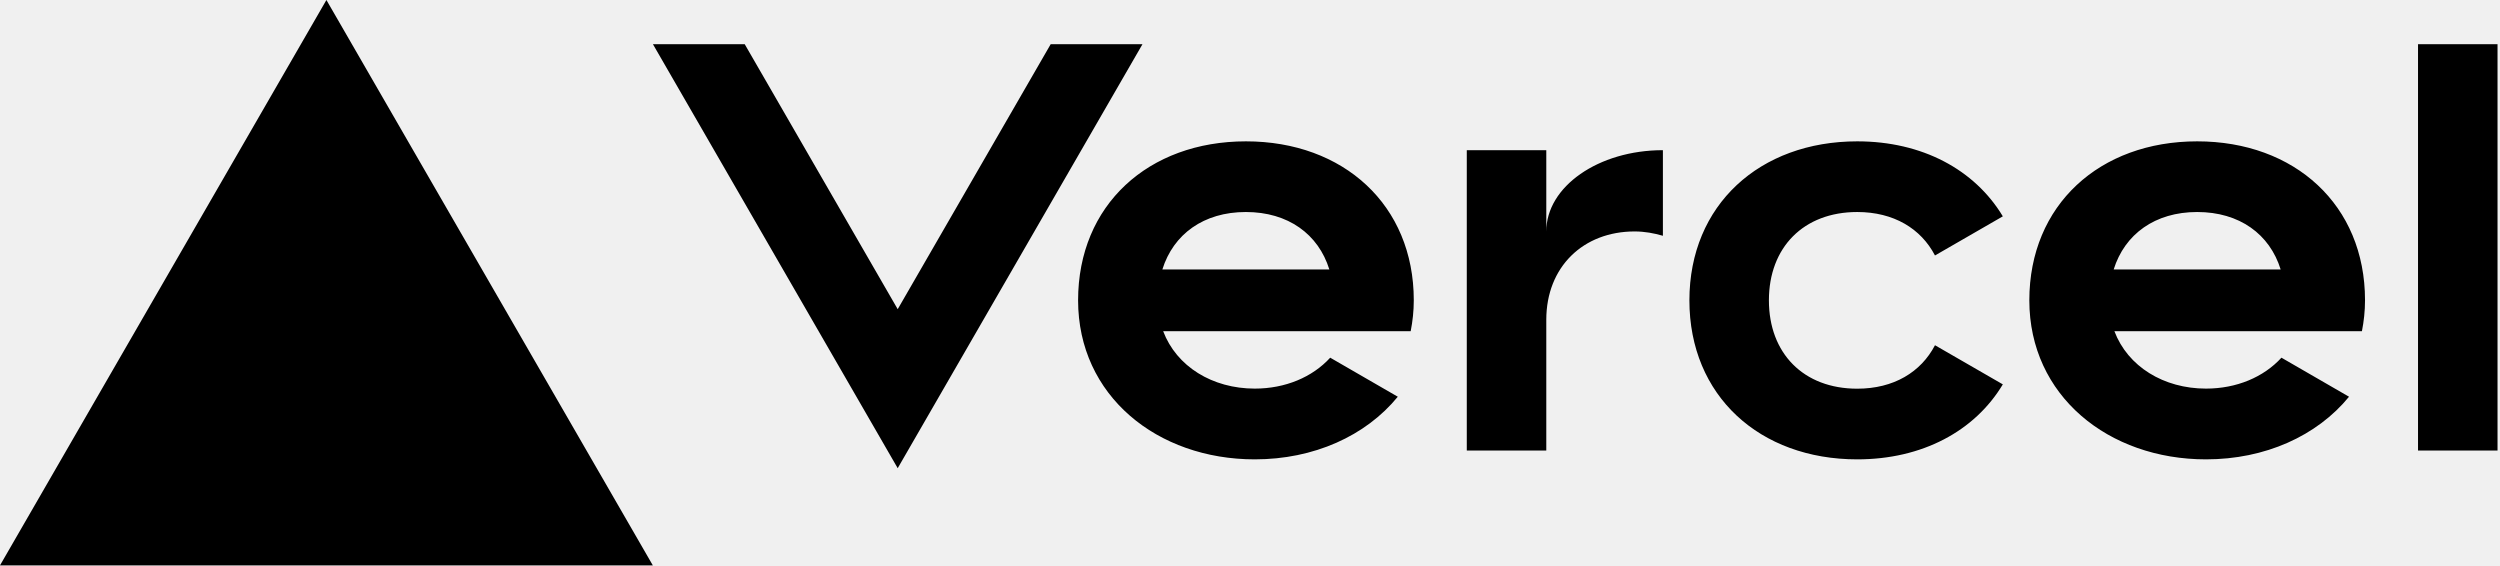
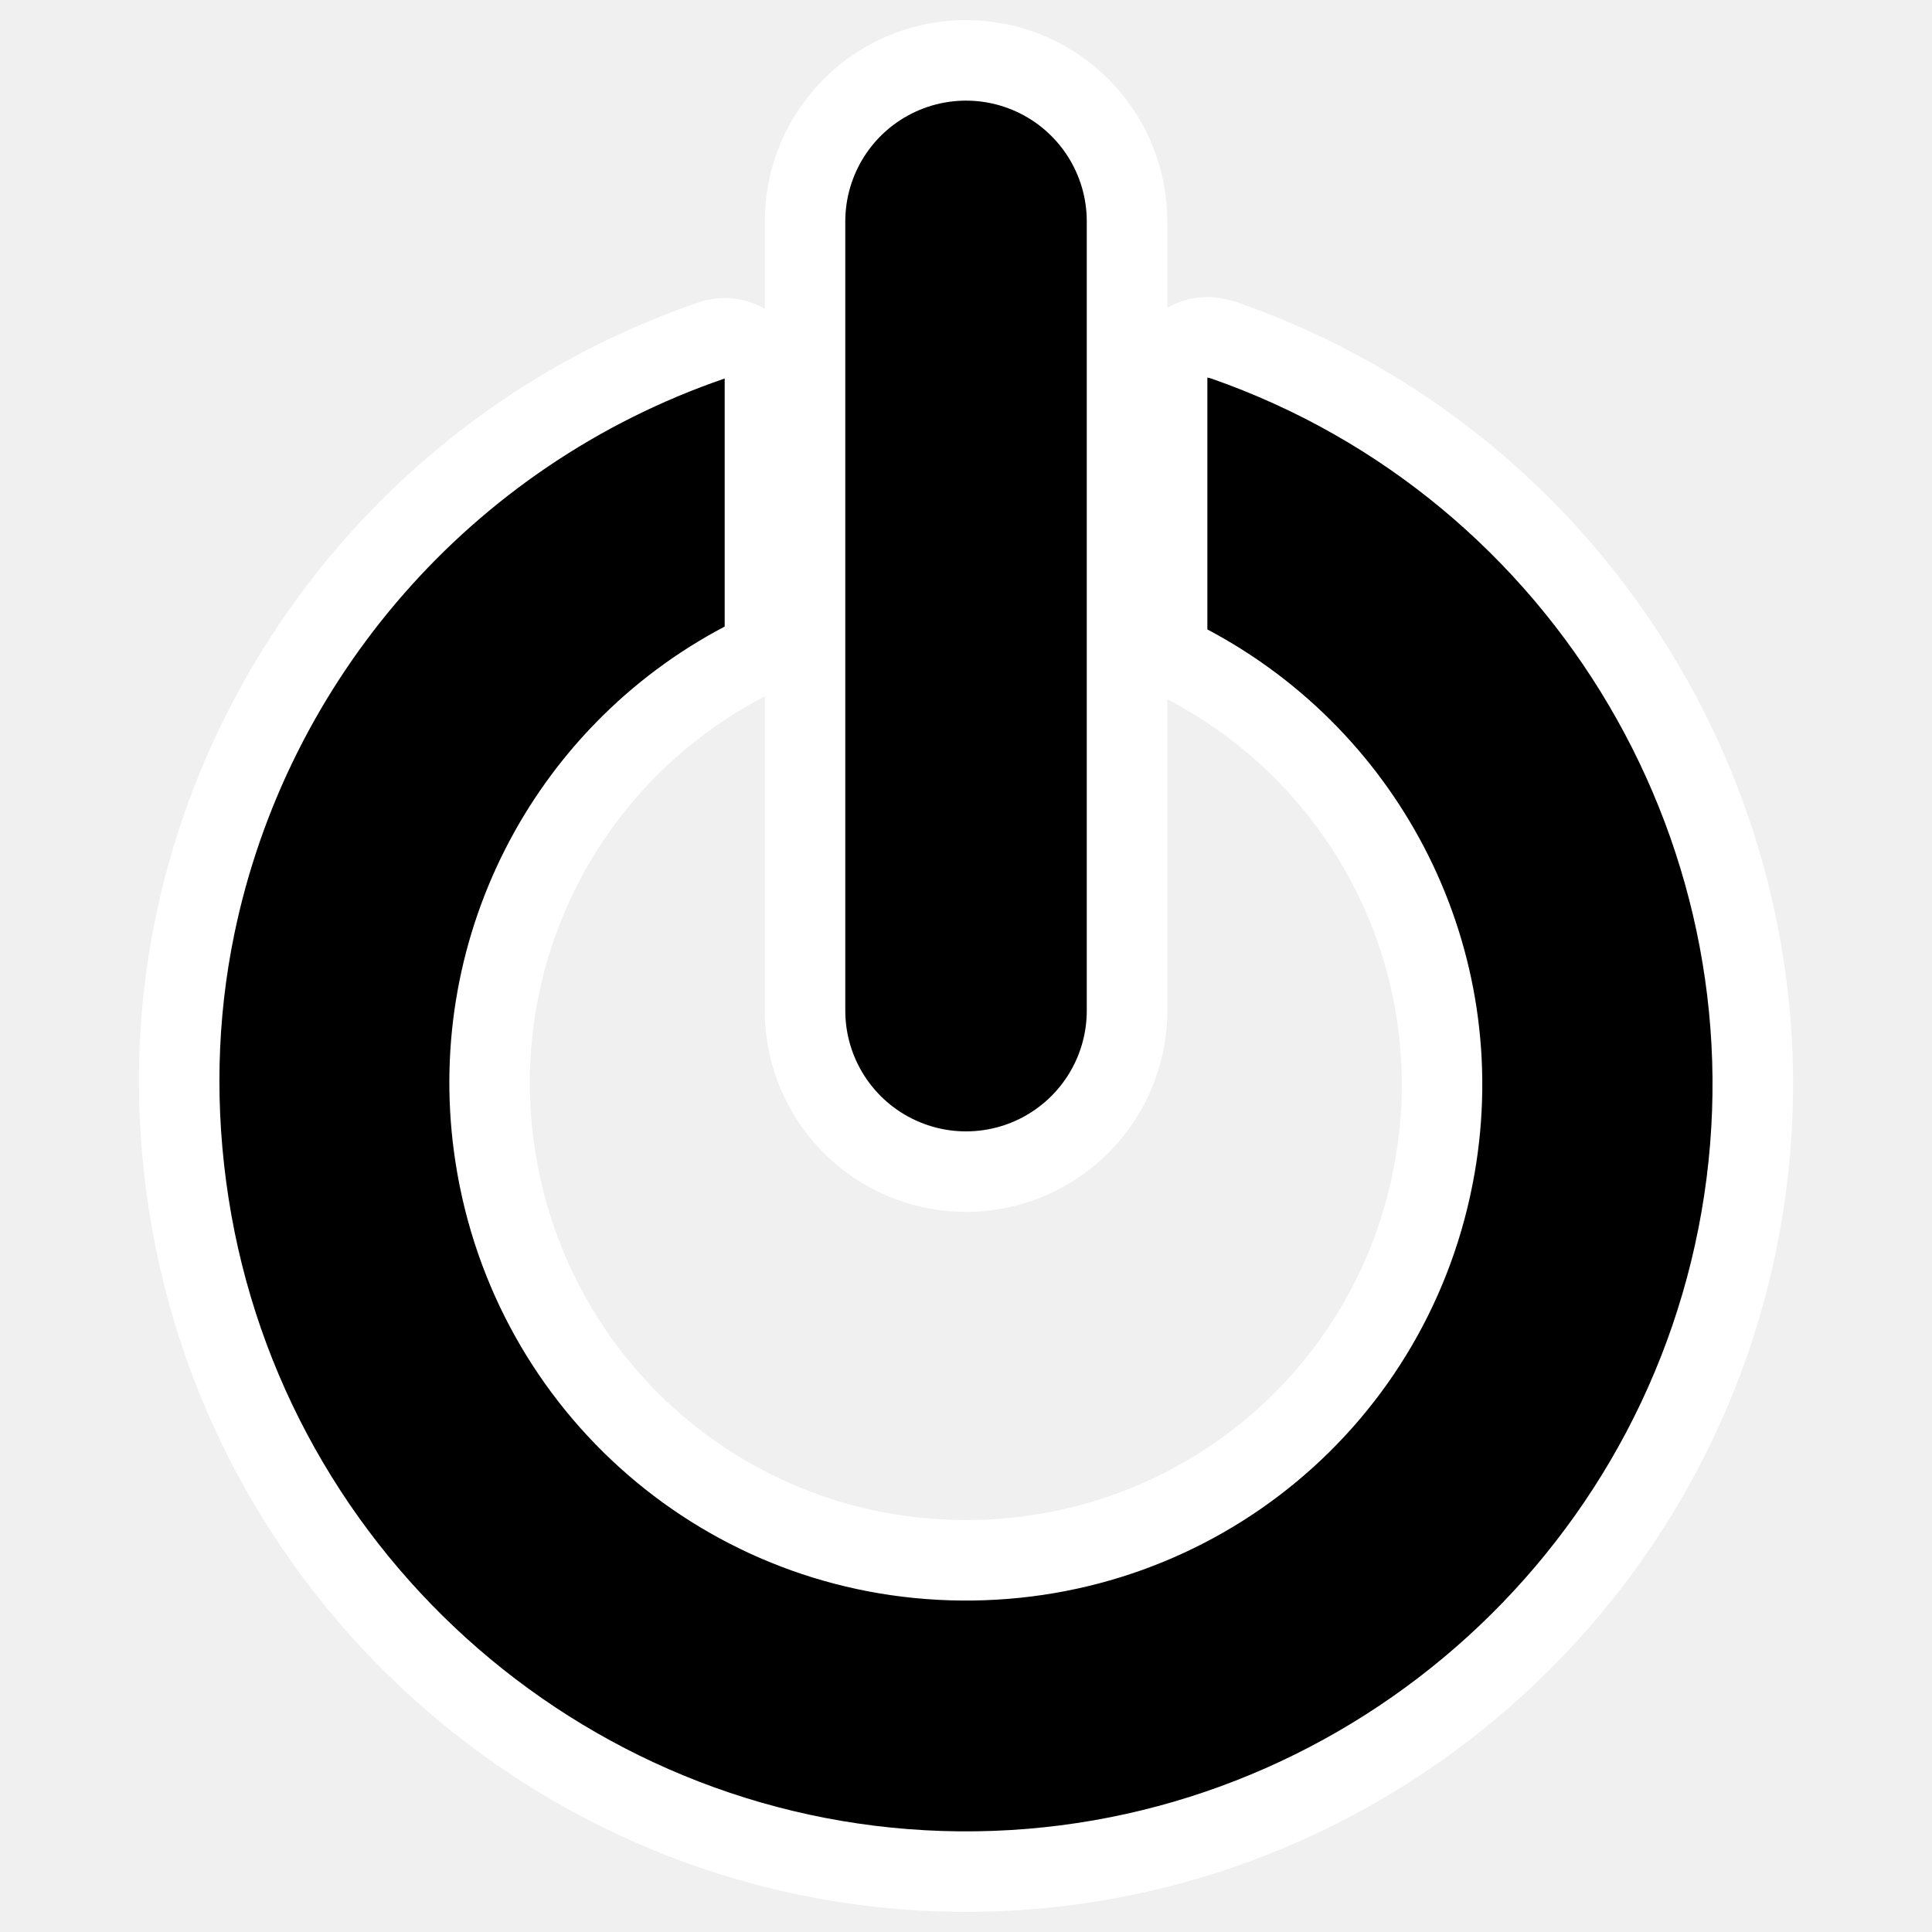
- <svg xmlns="http://www.w3.org/2000/svg" width="283" height="64" viewBox="0 0 283 64" fill="none">
-   <path d="M141.04 16c-11.04 0-19 7.2-19 18s8.96 18 20 18c6.67 0 12.55-2.64 16.19-7.09l-7.65-4.42c-2.02 2.21-5.09 3.5-8.54 3.5-4.79 0-8.86-2.5-10.37-6.5h28.02c.22-1.12.35-2.28.35-3.5 0-10.79-7.96-17.99-19-17.99zm-9.46 14.5c1.25-3.99 4.67-6.5 9.45-6.5 4.79 0 8.21 2.51 9.45 6.5h-18.9zM248.72 16c-11.04 0-19 7.2-19 18s8.96 18 20 18c6.67 0 12.55-2.64 16.19-7.09l-7.65-4.42c-2.02 2.21-5.09 3.5-8.54 3.5-4.79 0-8.86-2.5-10.37-6.5h28.02c.22-1.12.35-2.28.35-3.5 0-10.79-7.96-17.99-19-17.99zm-9.45 14.5c1.25-3.99 4.67-6.5 9.45-6.5 4.79 0 8.21 2.51 9.45 6.5h-18.9zM200.24 34c0 6 3.92 10 10 10 4.12 0 7.21-1.87 8.8-4.92l7.68 4.43c-3.18 5.3-9.14 8.49-16.48 8.49-11.05 0-19-7.2-19-18s7.96-18 19-18c7.34 0 13.29 3.19 16.48 8.49l-7.68 4.43c-1.59-3.05-4.68-4.92-8.8-4.92-6.07 0-10 4-10 10zm82.48-29v46h-9V5h9zM36.95 0L73.9 64H0L36.95 0zm92.38 5l-27.71 48L73.91 5H84.3l17.32 30 17.32-30h10.39zm58.91 12v9.69c-1-.29-2.06-.49-3.2-.49-5.81 0-10 4-10 10V51h-9V17h9v9.2c0-5.08 5.91-9.2 13.2-9.2z" fill="#000" />
+ <svg xmlns="http://www.w3.org/2000/svg" id="svg1" viewBox="0 0 60 60" _SVGFile__filename="oldscale/apps/exit.svg" version="1.0" y="0" x="0">
+   <path id="path1747" style="stroke-linejoin:round;stroke:#ffffff;stroke-linecap:round;stroke-width:5;fill:none" transform="translate(50 5.1993e-7)" d="m-12.504 11.725v7.822c6.061 3.209 9.506 9.95 8.298 16.894-1.35 7.763-8.063 13.336-15.942 13.265-7.879-0.07-14.493-5.806-15.704-13.592-1.07-6.879 2.376-13.509 8.358-16.656v-7.703c-7.92 2.716-13.607 9.403-15.228 17.251-0.547 2.647-0.614 5.411-0.179 8.209 1.74 11.19 11.37 19.558 22.694 19.659 11.324 0.102 21.109-8.086 23.05-19.243 1.941-11.157-4.535-22.148-15.228-25.876-0.04-0.014-0.078-0.017-0.119-0.03z" />
+   <path id="path1748" style="stroke-linejoin:round;stroke:#ffffff;stroke-linecap:round;stroke-width:12.5;fill:none" transform="translate(50 5.1993e-7)" d="m-19.999 6.875v24.511" />
+   <path id="path696" style="fill-rule:evenodd;fill:#000000" transform="matrix(.95176 0 0 .95176 1.448 1.5234)" d="m37.875 10.719v8.219c6.368 3.37 9.988 10.454 8.719 17.75-1.419 8.156-8.472 14.011-16.75 13.937-8.279-0.074-15.228-6.101-16.5-14.281-1.124-7.228 2.496-14.194 8.781-17.5v-8.094c-8.321 2.854-14.296 9.88-16 18.125-0.575 2.781-0.645 5.686-0.188 8.625 1.829 11.757 11.946 20.549 23.844 20.656 11.897 0.107 22.179-8.496 24.218-20.218 2.039-11.723-4.765-23.27-16-27.188-0.042-0.015-0.082-0.018-0.125-0.031z" />
+   <path id="path701" style="stroke-linejoin:round;stroke:#000000;stroke-linecap:round;stroke-width:7.979;fill:none" transform="matrix(.93992 0 0 .93992 1.776 3.8193)" d="m30.029 3.251v26.078" />
</svg>
